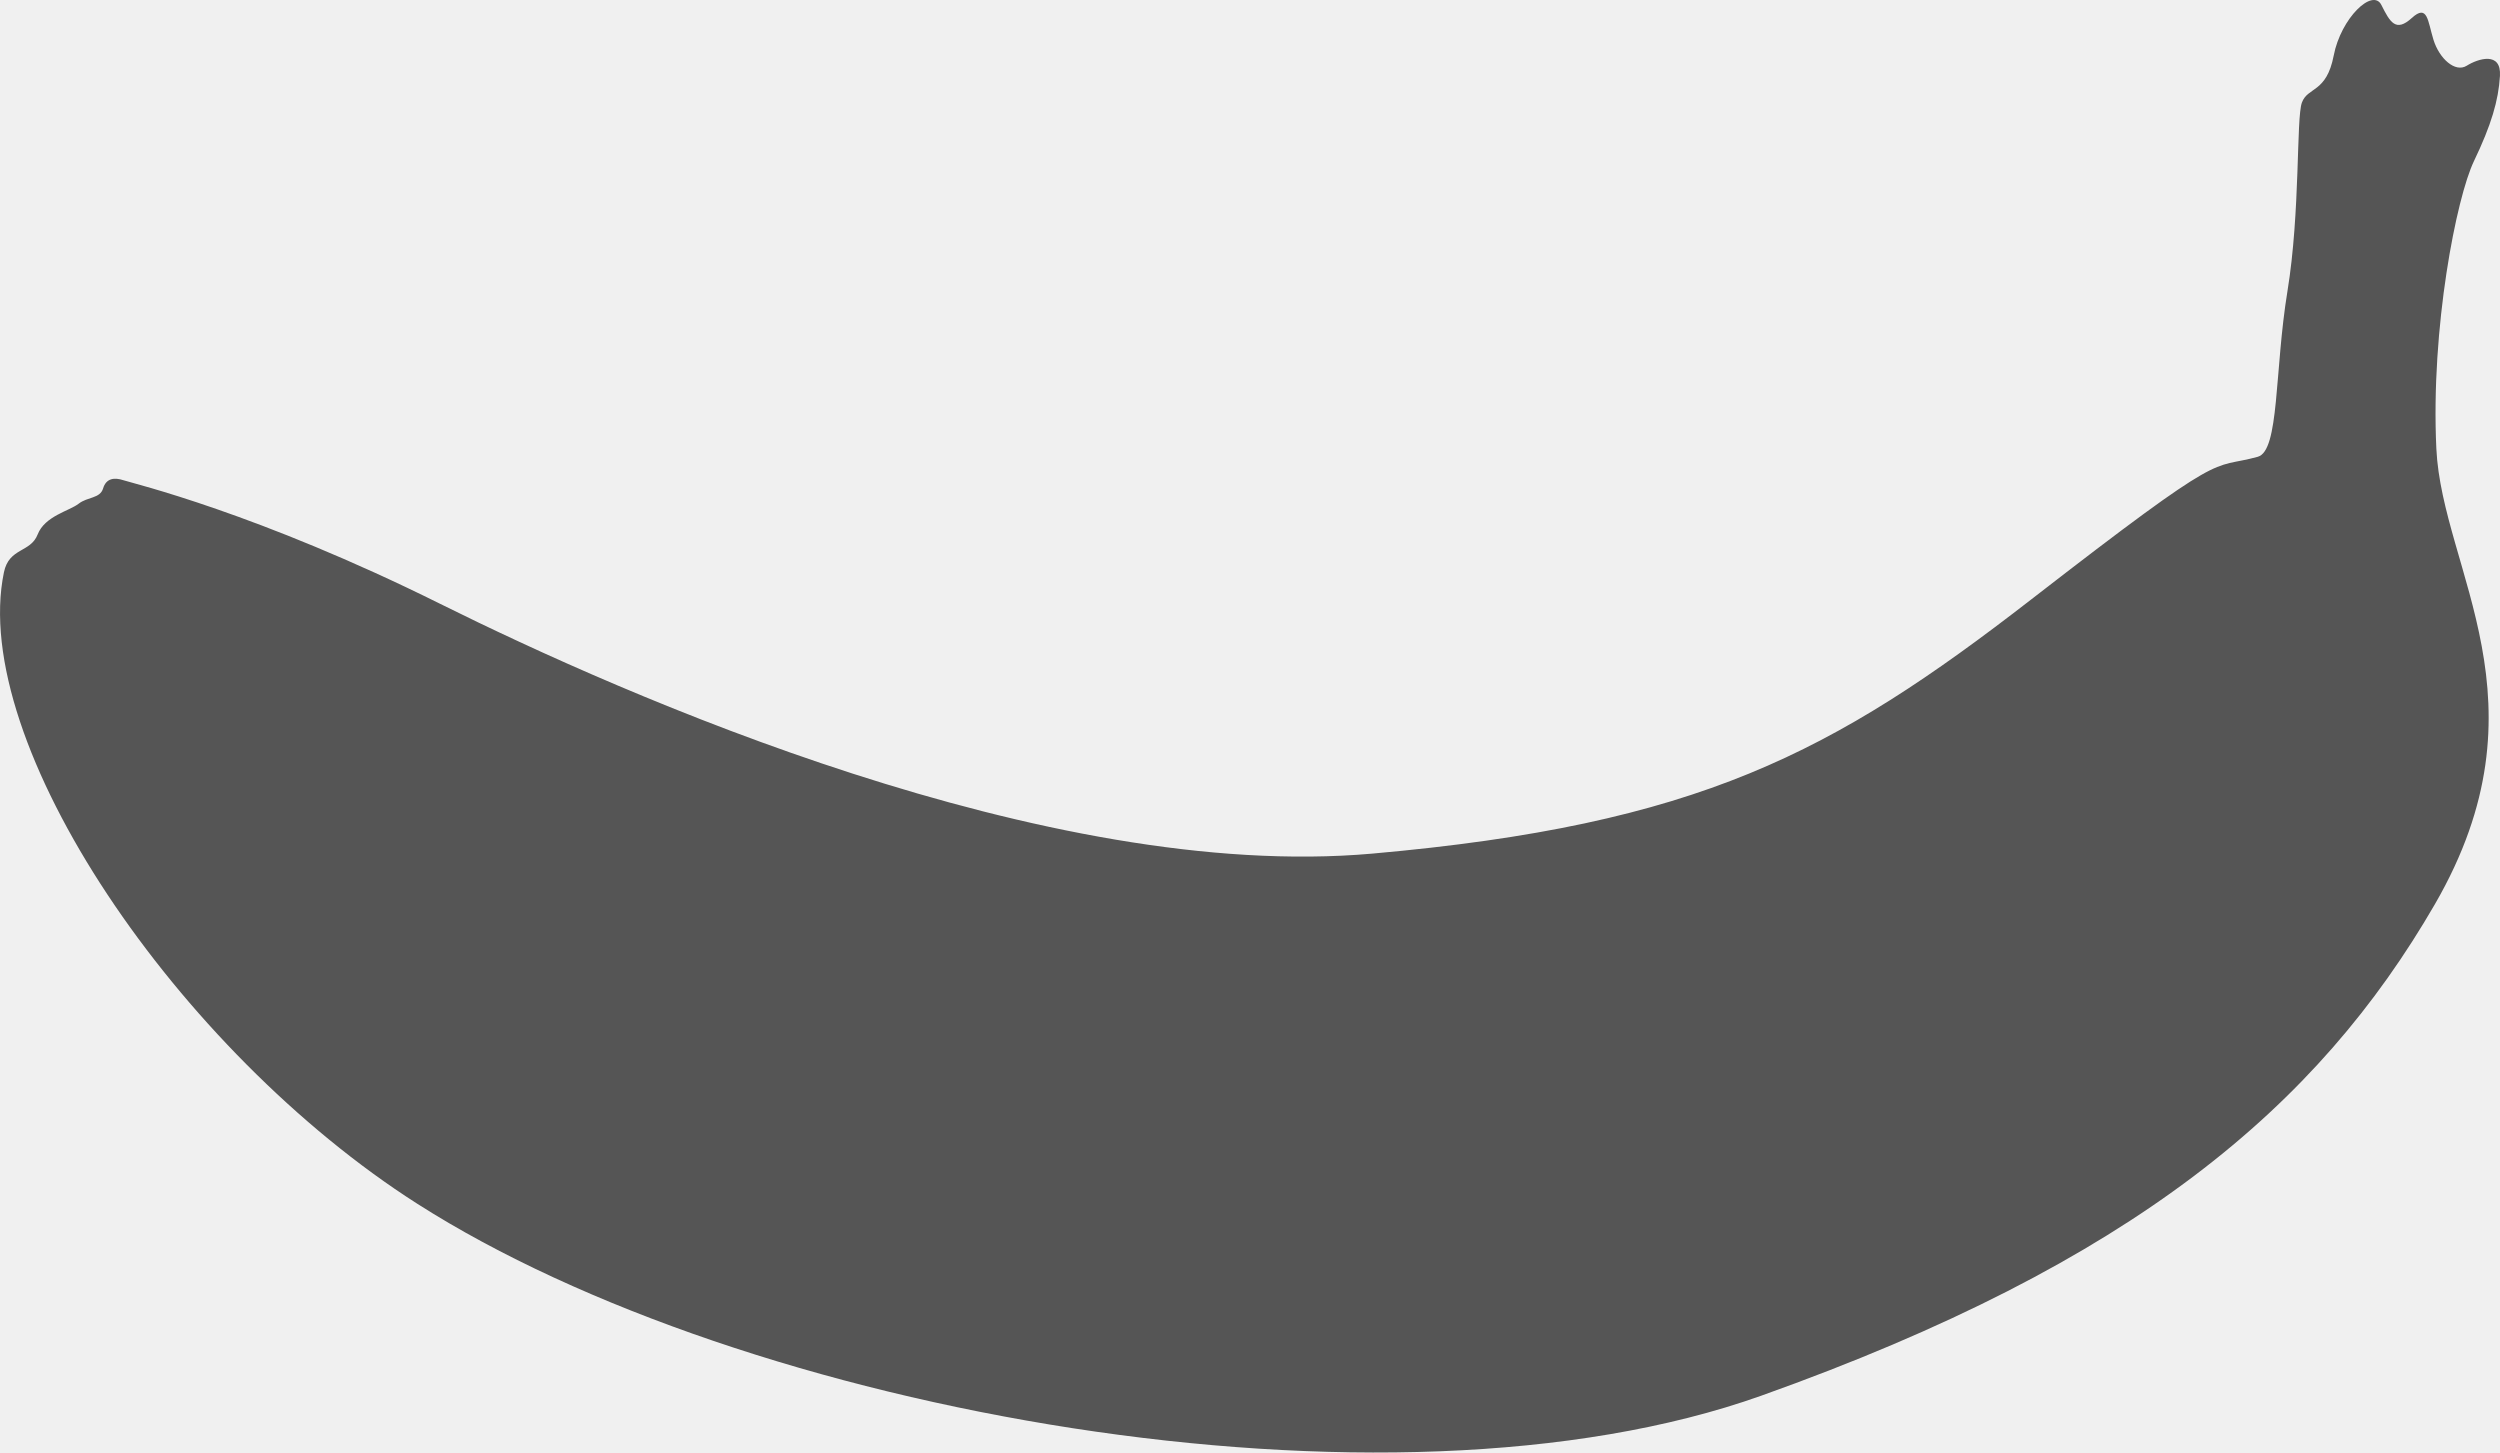
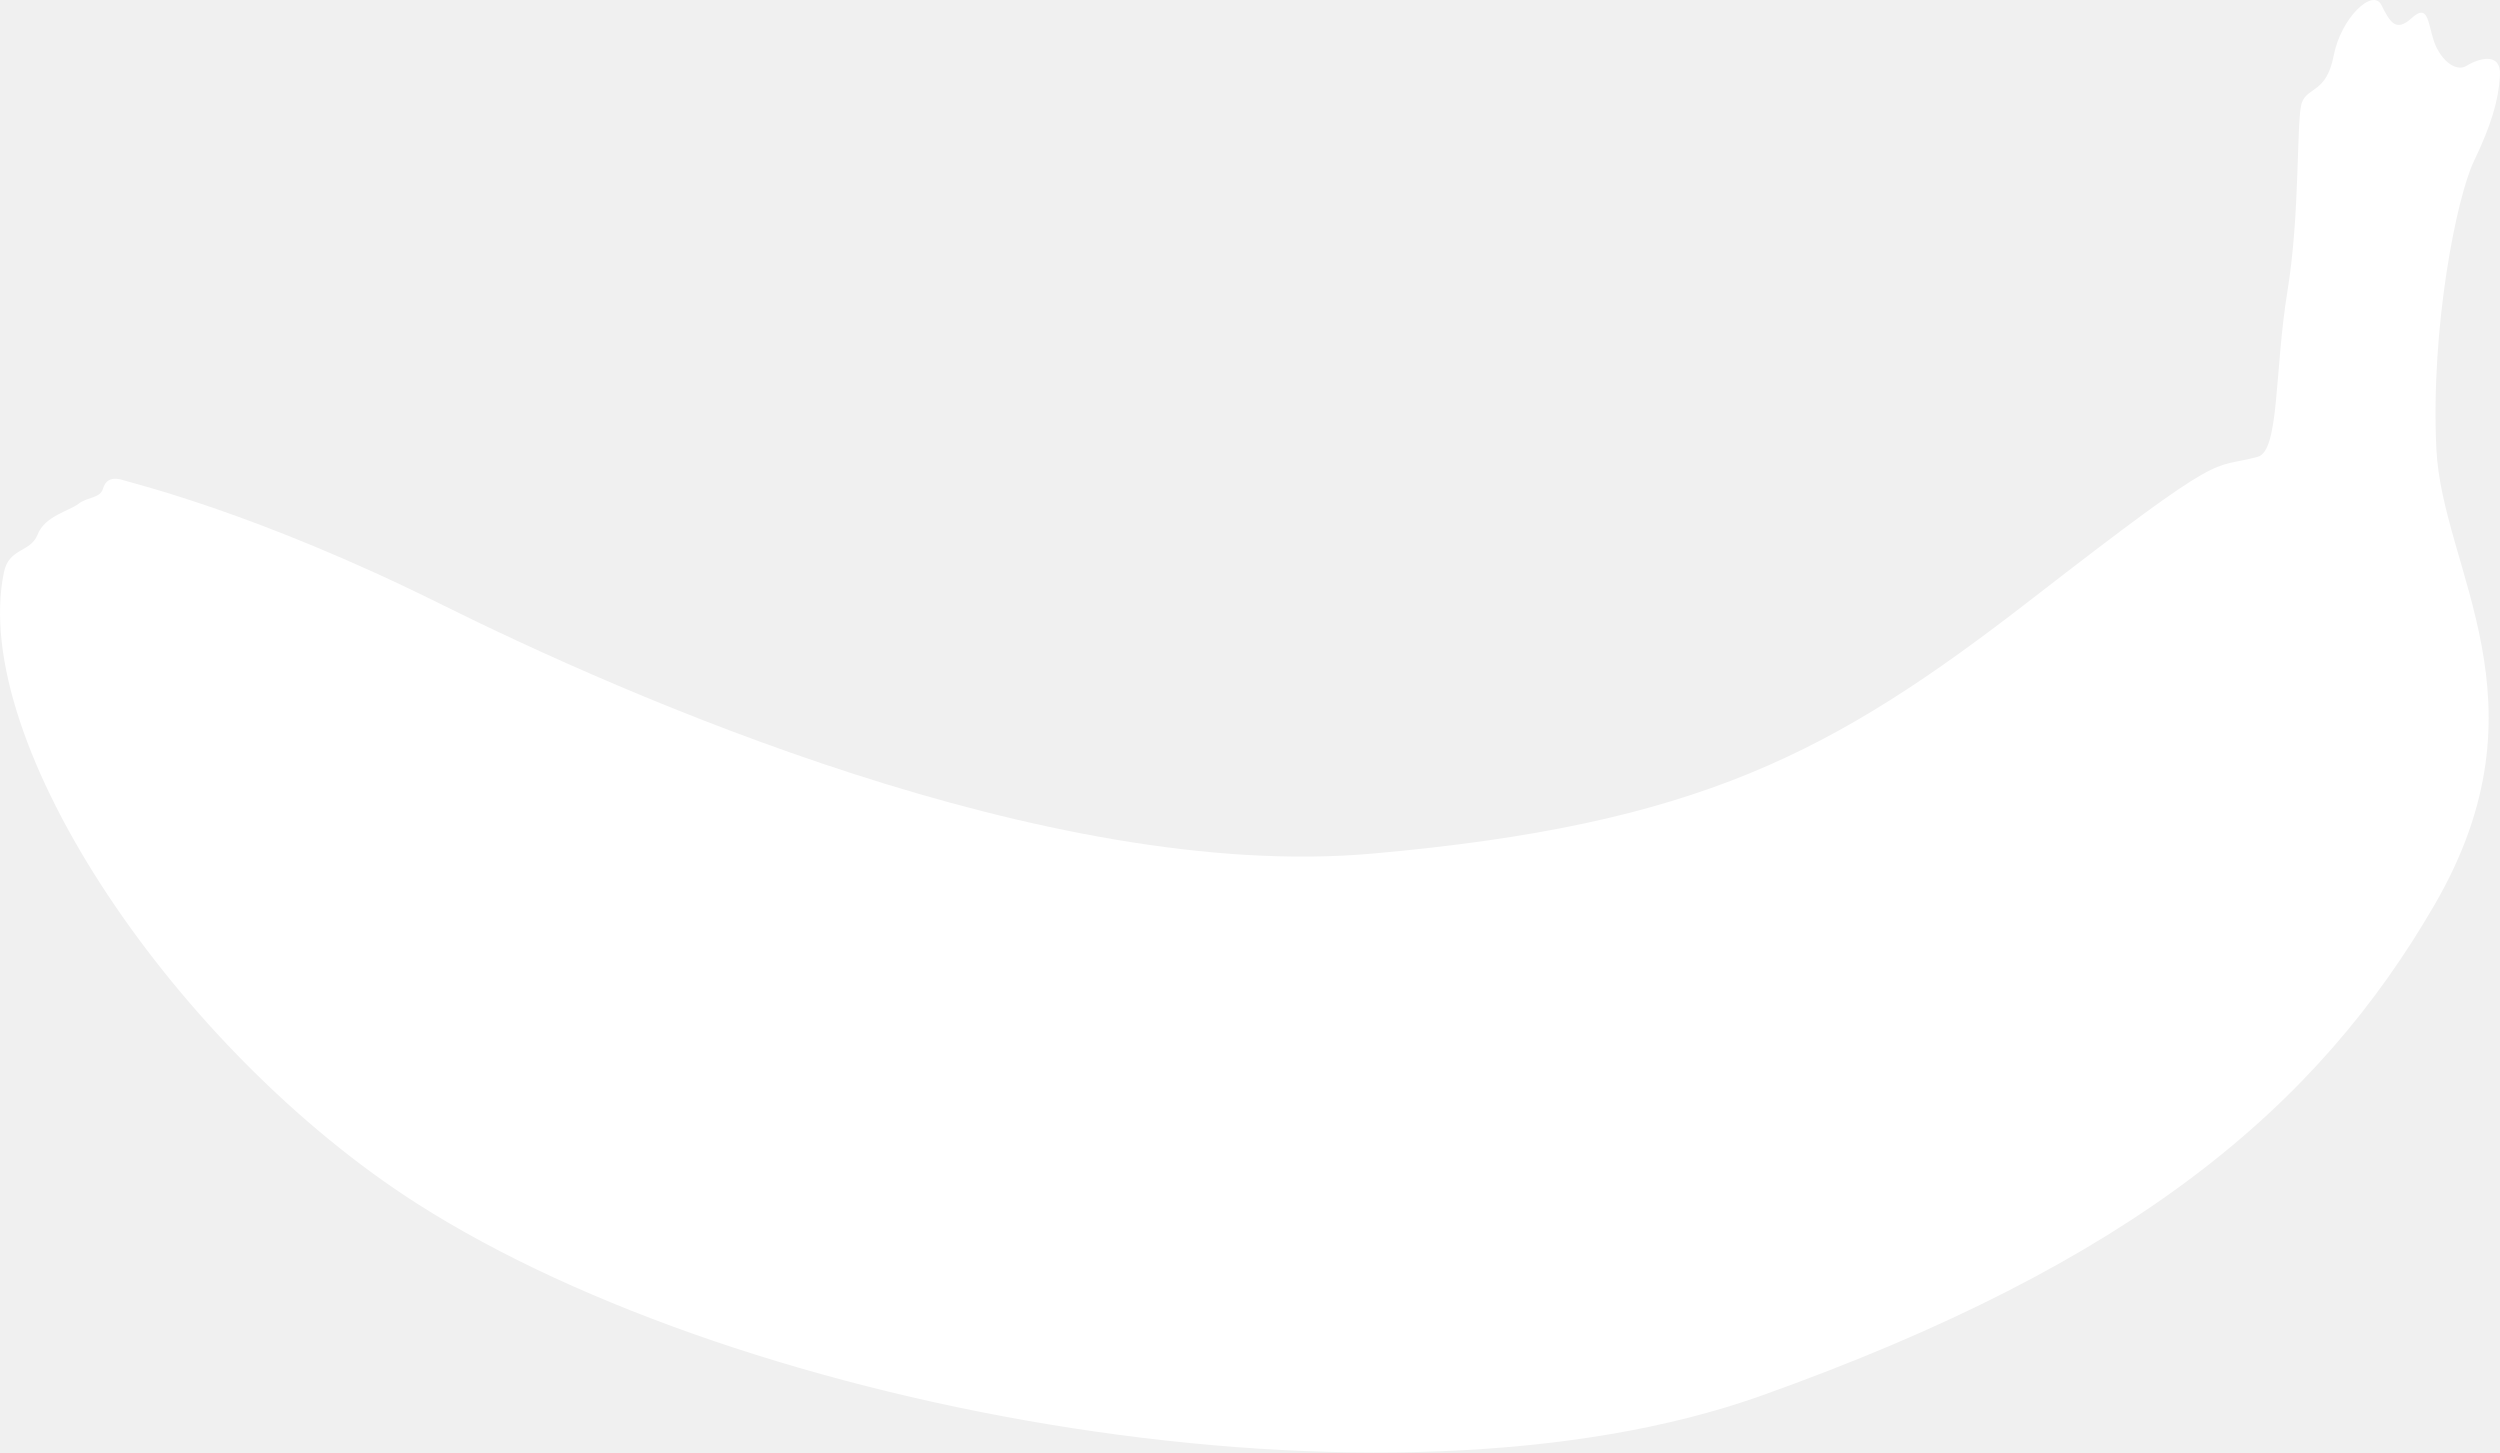
<svg xmlns="http://www.w3.org/2000/svg" width="231.101mm" height="134.272mm" viewBox="0 0 231.101 134.272" version="1.1" id="svg8">
  <defs id="defs2" />
  <g id="layer1" transform="translate(7.355895,-60.40444)">
-     <path style="fill:#555555;fill-opacity:1;stroke:none;stroke-width:0.265px;stroke-linecap:butt;stroke-linejoin:miter;stroke-opacity:1" d="m 201.356,102.628 c 2.004,-0.552 1.537,-7.951 2.74,-15.301 1.203,-7.35 0.802,-15.969 1.336,-17.439 0.535,-1.47 2.272,-0.869 2.94,-4.343 0.668,-3.475 3.608,-6.281 4.41,-4.677 0.802,1.604 1.336,2.539 2.806,1.203 1.47,-1.336 1.47,0.267 2.005,2.005 0.535,1.737 2.005,3.074 3.074,2.405 1.069,-0.668 3.207,-1.336 3.074,0.935 -0.134,2.272 -0.802,4.544 -2.405,7.884 -1.604,3.341 -4.009,15.368 -3.474,26.593 0.535,11.225 10.691,23.386 -0.134,42.095 -10.824,18.709 -27.796,33.141 -62.274,45.436 -34.478,12.294 -93.89,1.629 -124.246,-17.75 -22.164,-14.149 -41.462,-42.617 -38.2,-58.37 0.474,-2.289 2.457,-1.795 3.118,-3.496 0.661,-1.701 2.929,-2.173 3.78,-2.835 0.85,-0.661 1.984,-0.472 2.268,-1.417 0.283,-0.945 1.039,-1.039 1.89,-0.756 0.85,0.283 12.379,3.024 29.293,11.434 16.914,8.41 56.082,25.751 86.15,23.078 30.068,-2.673 42.496,-9.221 60.937,-23.52 18.442,-14.299 16.367,-11.911 20.914,-13.163 z" id="path826" />
+     <path style="fill:#ffffff;fill-opacity:1;stroke:none;stroke:none;stroke-width:0.265px;stroke-linecap:butt;stroke-linejoin:miter;stroke-opacity:1" d="m 201.356,102.628 c 2.004,-0.552 1.537,-7.951 2.74,-15.301 1.203,-7.35 0.802,-15.969 1.336,-17.439 0.535,-1.47 2.272,-0.869 2.94,-4.343 0.668,-3.475 3.608,-6.281 4.41,-4.677 0.802,1.604 1.336,2.539 2.806,1.203 1.47,-1.336 1.47,0.267 2.005,2.005 0.535,1.737 2.005,3.074 3.074,2.405 1.069,-0.668 3.207,-1.336 3.074,0.935 -0.134,2.272 -0.802,4.544 -2.405,7.884 -1.604,3.341 -4.009,15.368 -3.474,26.593 0.535,11.225 10.691,23.386 -0.134,42.095 -10.824,18.709 -27.796,33.141 -62.274,45.436 -34.478,12.294 -93.89,1.629 -124.246,-17.75 -22.164,-14.149 -41.462,-42.617 -38.2,-58.37 0.474,-2.289 2.457,-1.795 3.118,-3.496 0.661,-1.701 2.929,-2.173 3.78,-2.835 0.85,-0.661 1.984,-0.472 2.268,-1.417 0.283,-0.945 1.039,-1.039 1.89,-0.756 0.85,0.283 12.379,3.024 29.293,11.434 16.914,8.41 56.082,25.751 86.15,23.078 30.068,-2.673 42.496,-9.221 60.937,-23.52 18.442,-14.299 16.367,-11.911 20.914,-13.163 z" id="path826" />
  </g>
</svg>
